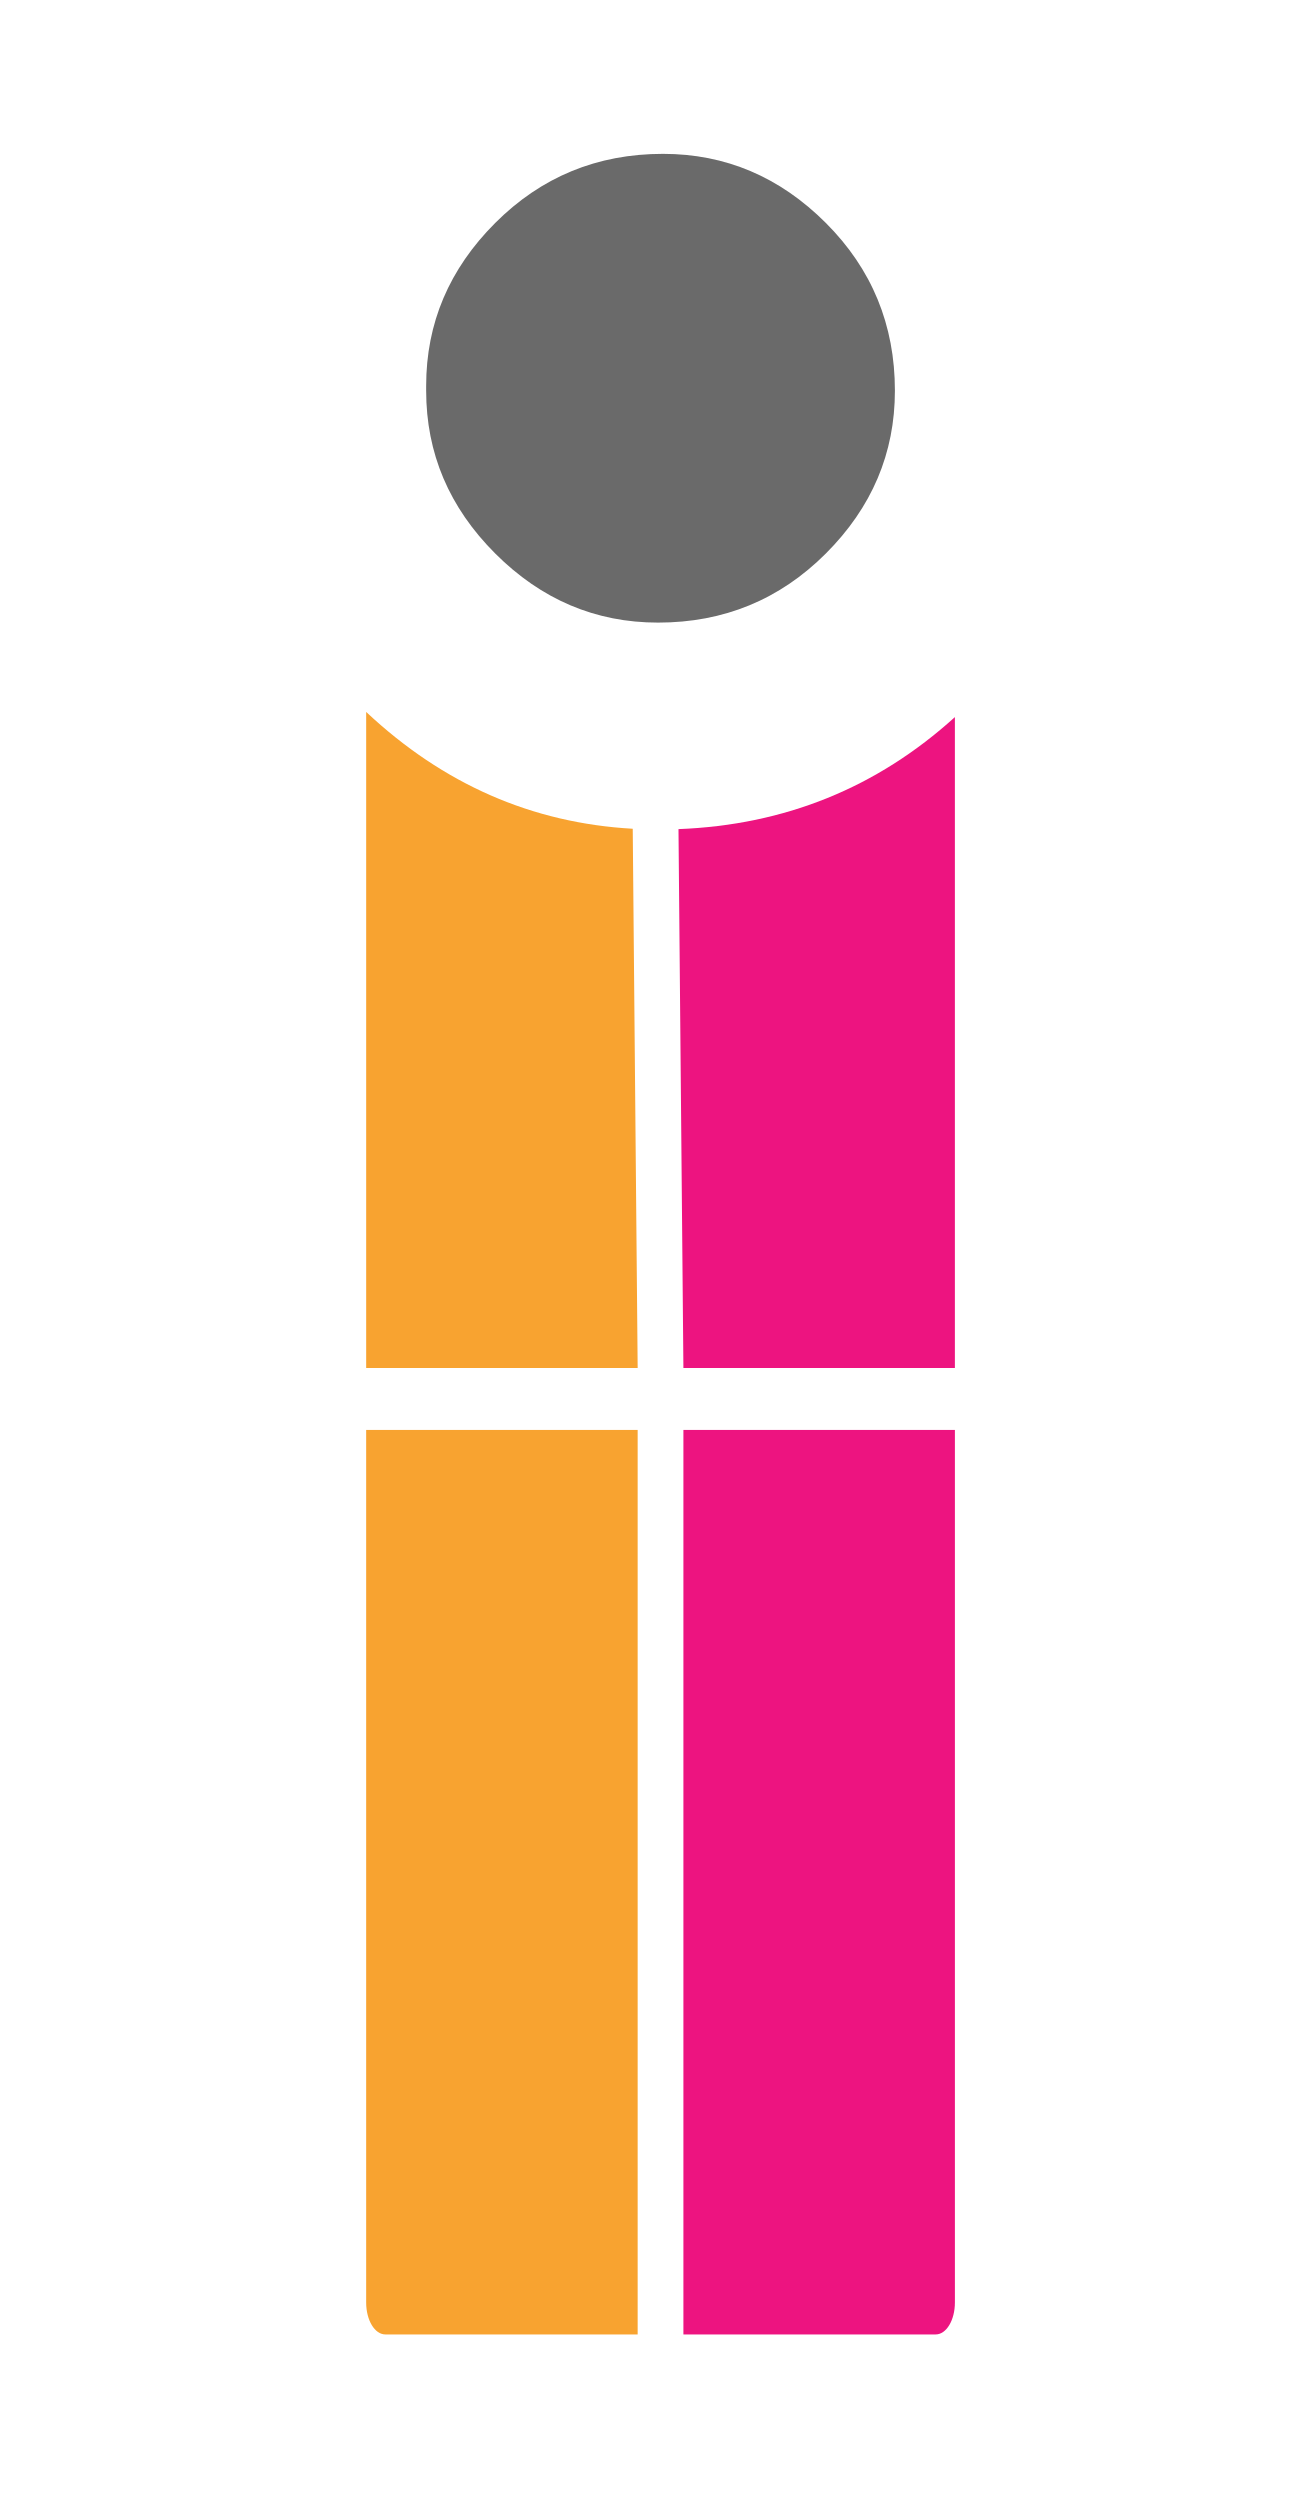
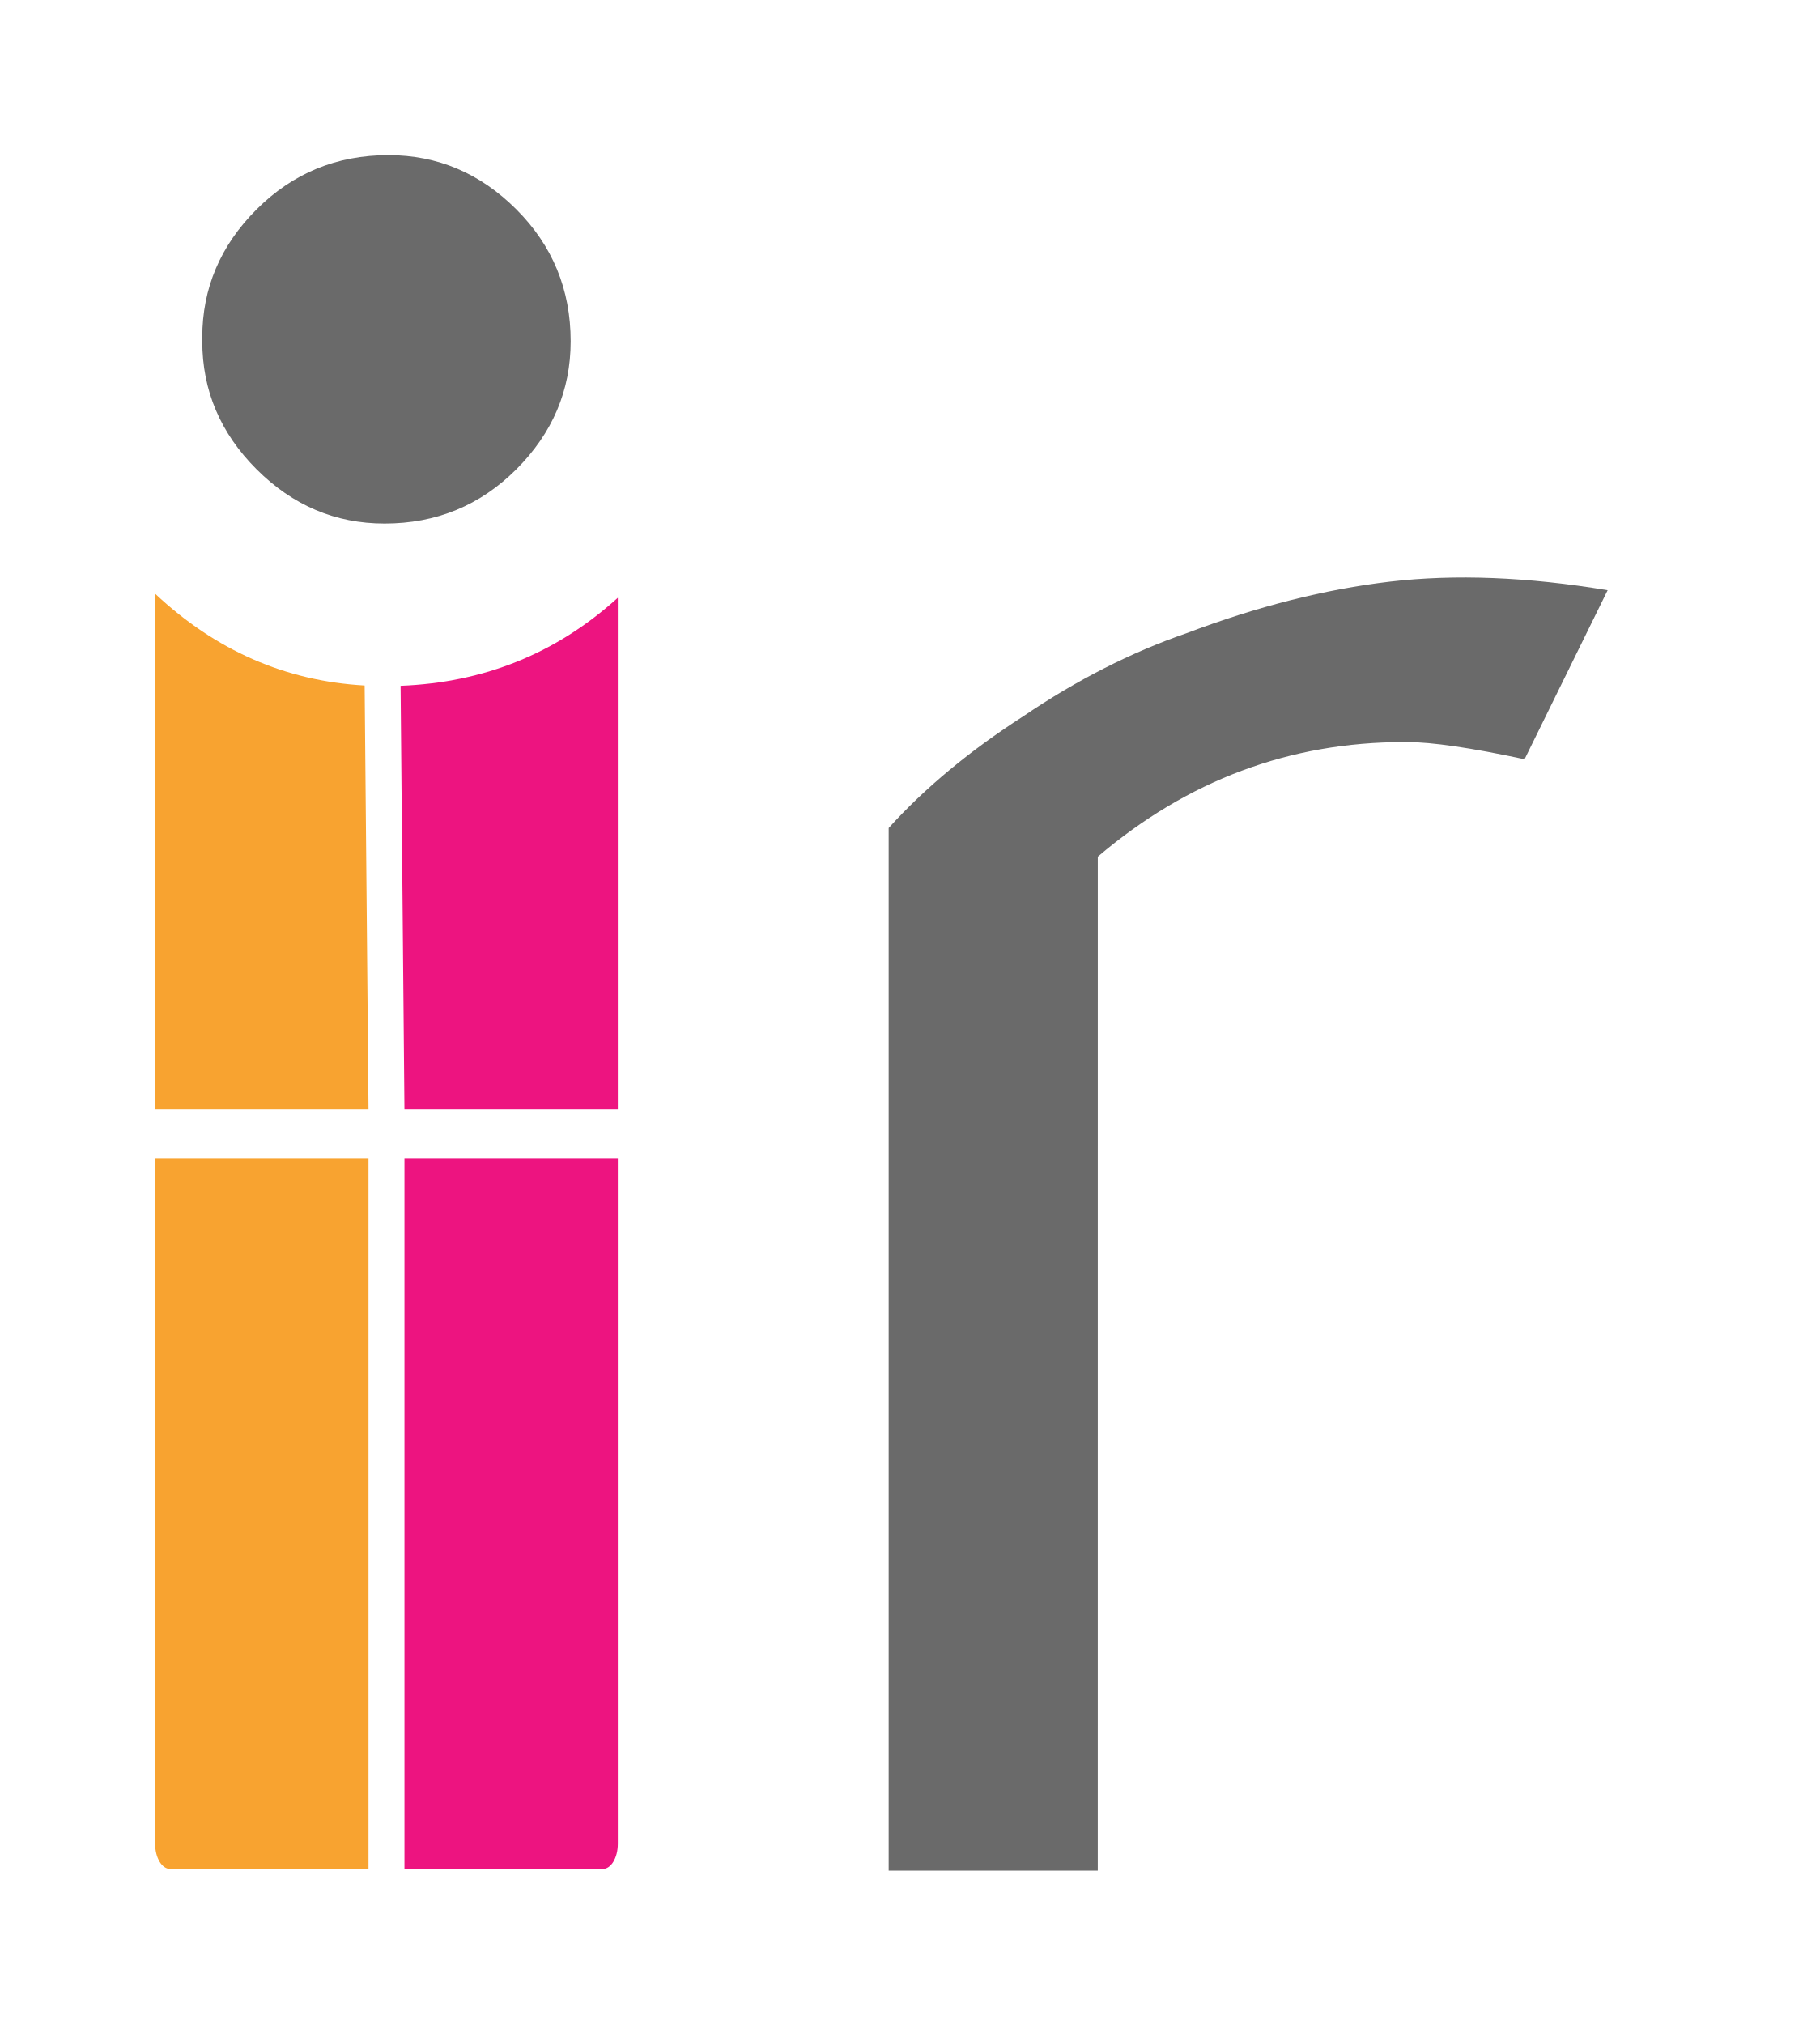
- <svg xmlns="http://www.w3.org/2000/svg" width="100%" height="100%" viewBox="0 0 200 380" version="1.1" xml:space="preserve" style="fill-rule:evenodd;clip-rule:evenodd;stroke-linejoin:round;stroke-miterlimit:2;">
-   <g id="Layer-1">
-     <g id="g997">
-       <g id="g1248">
-         <path id="rect1085" d="M55.658,108.217l0,99.716l41.267,0l-0.749,-81.963c-15.312,-0.86 -28.818,-6.78 -40.518,-17.753Z" style="fill:#f8a330;fill-rule:nonzero;" />
-         <path id="rect1085-8" d="M145.143,108.999c-11.838,10.73 -25.842,16.403 -42.013,17.026l0.747,81.908l41.266,0l0,-98.934Z" style="fill:#ed1480;fill-rule:nonzero;" />
-         <path id="rect904-7" d="M103.877,217.351l0,137.484l38.349,0c1.617,0 2.919,-2.165 2.919,-4.858l-0,-132.626l-41.268,0Z" style="fill:#ed1480;fill-rule:nonzero;" />
-         <path id="rect904" d="M55.657,217.351l-0,132.626c-0,2.693 1.302,4.858 2.918,4.858l38.349,0l0,-137.484l-41.267,0Z" style="fill:#f8a330;fill-rule:nonzero;" />
+ <svg xmlns="http://www.w3.org/2000/svg" width="351.974" height="391.449" viewBox="0 0 93.126 103.571" version="1.1" id="svg8">
+   <defs id="defs2" />
+   <g id="layer1" transform="translate(-124.116,-30.56261)">
+     <flowRoot xml:space="preserve" id="flowRoot815" style="font-style:normal;font-variant:normal;font-weight:normal;font-stretch:normal;font-size:32px;line-height:1.25;font-family:FluxW00-Regular;-inkscape-font-specification:FluxW00-Regular;letter-spacing:0px;word-spacing:0px;fill:#000000;fill-opacity:1;stroke:none" transform="scale(0.2645833)">
+       <flowRegion id="flowRegion817" style="font-style:normal;font-variant:normal;font-weight:normal;font-stretch:normal;font-family:FluxW00-Regular;-inkscape-font-specification:FluxW00-Regular">
+         <rect id="rect819" width="297.143" height="311.429" x="117.143" y="365.377" style="font-style:normal;font-variant:normal;font-weight:normal;font-stretch:normal;font-family:FluxW00-Regular;-inkscape-font-specification:FluxW00-Regular" />
+       </flowRegion>
+       <flowPara id="flowPara821" />
+     </flowRoot>
+     <g id="g997" transform="translate(-0.3270494,3.082314)">
+       <path d="M 180.617,123.202 H 169.917 V 69.849 q 2.785,-3.078 6.889,-5.716 4.104,-2.785 8.355,-4.251 5.423,-2.052 10.407,-2.638 4.984,-0.586 11.14,0.44 l -4.251,8.648 q -4.104,-0.879 -6.01,-0.879 h -0.146 q -8.794,0 -15.683,5.863 z" style="font-style:normal;font-variant:normal;font-weight:normal;font-stretch:normal;font-size:15.204px;line-height:1.25;font-family:FluxW00-Regular;-inkscape-font-specification:FluxW00-Regular;letter-spacing:0px;word-spacing:0px;fill:#6a6a6a;fill-opacity:1;stroke:none;stroke-width:1.527" id="path897" />
+       <g transform="matrix(1.660797,0,0,1.660797,-0.8814351,-148.6196)" id="g1248">
+         <path id="rect1085" transform="scale(0.2645833)" d="m 303.27,469.898 v 60.041 h 24.848 l -0.451,-49.352 c -9.22,-0.518 -17.352,-4.082 -24.396,-10.689 z" style="font-style:normal;font-weight:normal;font-size:32px;line-height:1.25;font-family:sans-serif;letter-spacing:0px;word-spacing:0px;opacity:1;vector-effect:none;fill:#f8a330;fill-opacity:1;stroke:none;stroke-width:8.779;stroke-linecap:butt;stroke-linejoin:round;stroke-miterlimit:4;stroke-dasharray:none;stroke-dashoffset:0;stroke-opacity:1;paint-order:markers stroke fill" />
+         <path id="rect1085-8" transform="scale(0.2645833)" d="m 357.15,470.369 c -7.128,6.461 -15.56,9.877 -25.297,10.252 l 0.449,49.318 h 24.848 z" style="font-style:normal;font-weight:normal;font-size:32px;line-height:1.25;font-family:sans-serif;letter-spacing:0px;word-spacing:0px;opacity:1;vector-effect:none;fill:#ed1480;fill-opacity:1;stroke:none;stroke-width:8.782;stroke-linecap:butt;stroke-linejoin:round;stroke-miterlimit:4;stroke-dasharray:none;stroke-dashoffset:0;stroke-opacity:1;paint-order:markers stroke fill" />
+         <path style="font-style:normal;font-weight:normal;font-size:32px;line-height:1.25;font-family:sans-serif;letter-spacing:0px;word-spacing:0px;opacity:1;vector-effect:none;fill:#ed1480;fill-opacity:1;stroke:none;stroke-width:1.199;stroke-linecap:butt;stroke-linejoin:round;stroke-miterlimit:4;stroke-dasharray:none;stroke-dashoffset:0;stroke-opacity:1;paint-order:stroke fill markers" d="m 87.922,141.714 v 21.903 h 6.109 c 0.258,0 0.465,-0.345 0.465,-0.774 v -21.129 z" id="rect904-7" />
+         <path style="font-style:normal;font-weight:normal;font-size:32px;line-height:1.25;font-family:sans-serif;letter-spacing:0px;word-spacing:0px;opacity:1;vector-effect:none;fill:#f8a330;fill-opacity:1;stroke:none;stroke-width:1.199;stroke-linecap:butt;stroke-linejoin:round;stroke-miterlimit:4;stroke-dasharray:none;stroke-dashoffset:0;stroke-opacity:1;paint-order:stroke fill markers" d="m 80.24,141.714 v 21.129 c 0,0.429 0.207,0.774 0.465,0.774 h 6.109 v -21.903 z" id="rect904" />
      </g>
-       <path id="path1089" d="M64.776,59.386l-0,-0.75c-0,-9.5 3.5,-17.75 10.5,-24.75c7,-7 15.5,-10.5 25.5,-10.5c9.5,-0 17.75,3.5 24.75,10.5c7,7 10.5,15.5 10.5,25.499c-0,9.501 -3.5,17.751 -10.5,24.751c-7,7 -15.5,10.5 -25.5,10.5c-9.5,-0 -17.75,-3.5 -24.75,-10.5c-7,-7 -10.5,-15.25 -10.5,-24.751l-0,0.001Z" style="fill:#6a6a6a;fill-rule:nonzero;" />
+       <path style="font-style:normal;font-variant:normal;font-weight:normal;font-stretch:normal;font-size:15.204px;line-height:1.25;font-family:FluxW00-Regular;-inkscape-font-specification:FluxW00-Regular;letter-spacing:0px;word-spacing:0px;fill:#6a6a6a;fill-opacity:1;stroke:none;stroke-width:2.067" d="m 134.793,44.943 v -0.198 q 0,-3.77 2.778,-6.548 2.778,-2.778 6.747,-2.778 3.77,0 6.548,2.778 2.778,2.778 2.778,6.747 0,3.77 -2.778,6.549 -2.778,2.778 -6.747,2.778 -3.77,0 -6.548,-2.778 -2.778,-2.778 -2.778,-6.549 z" id="path1089" />
    </g>
  </g>
</svg>
